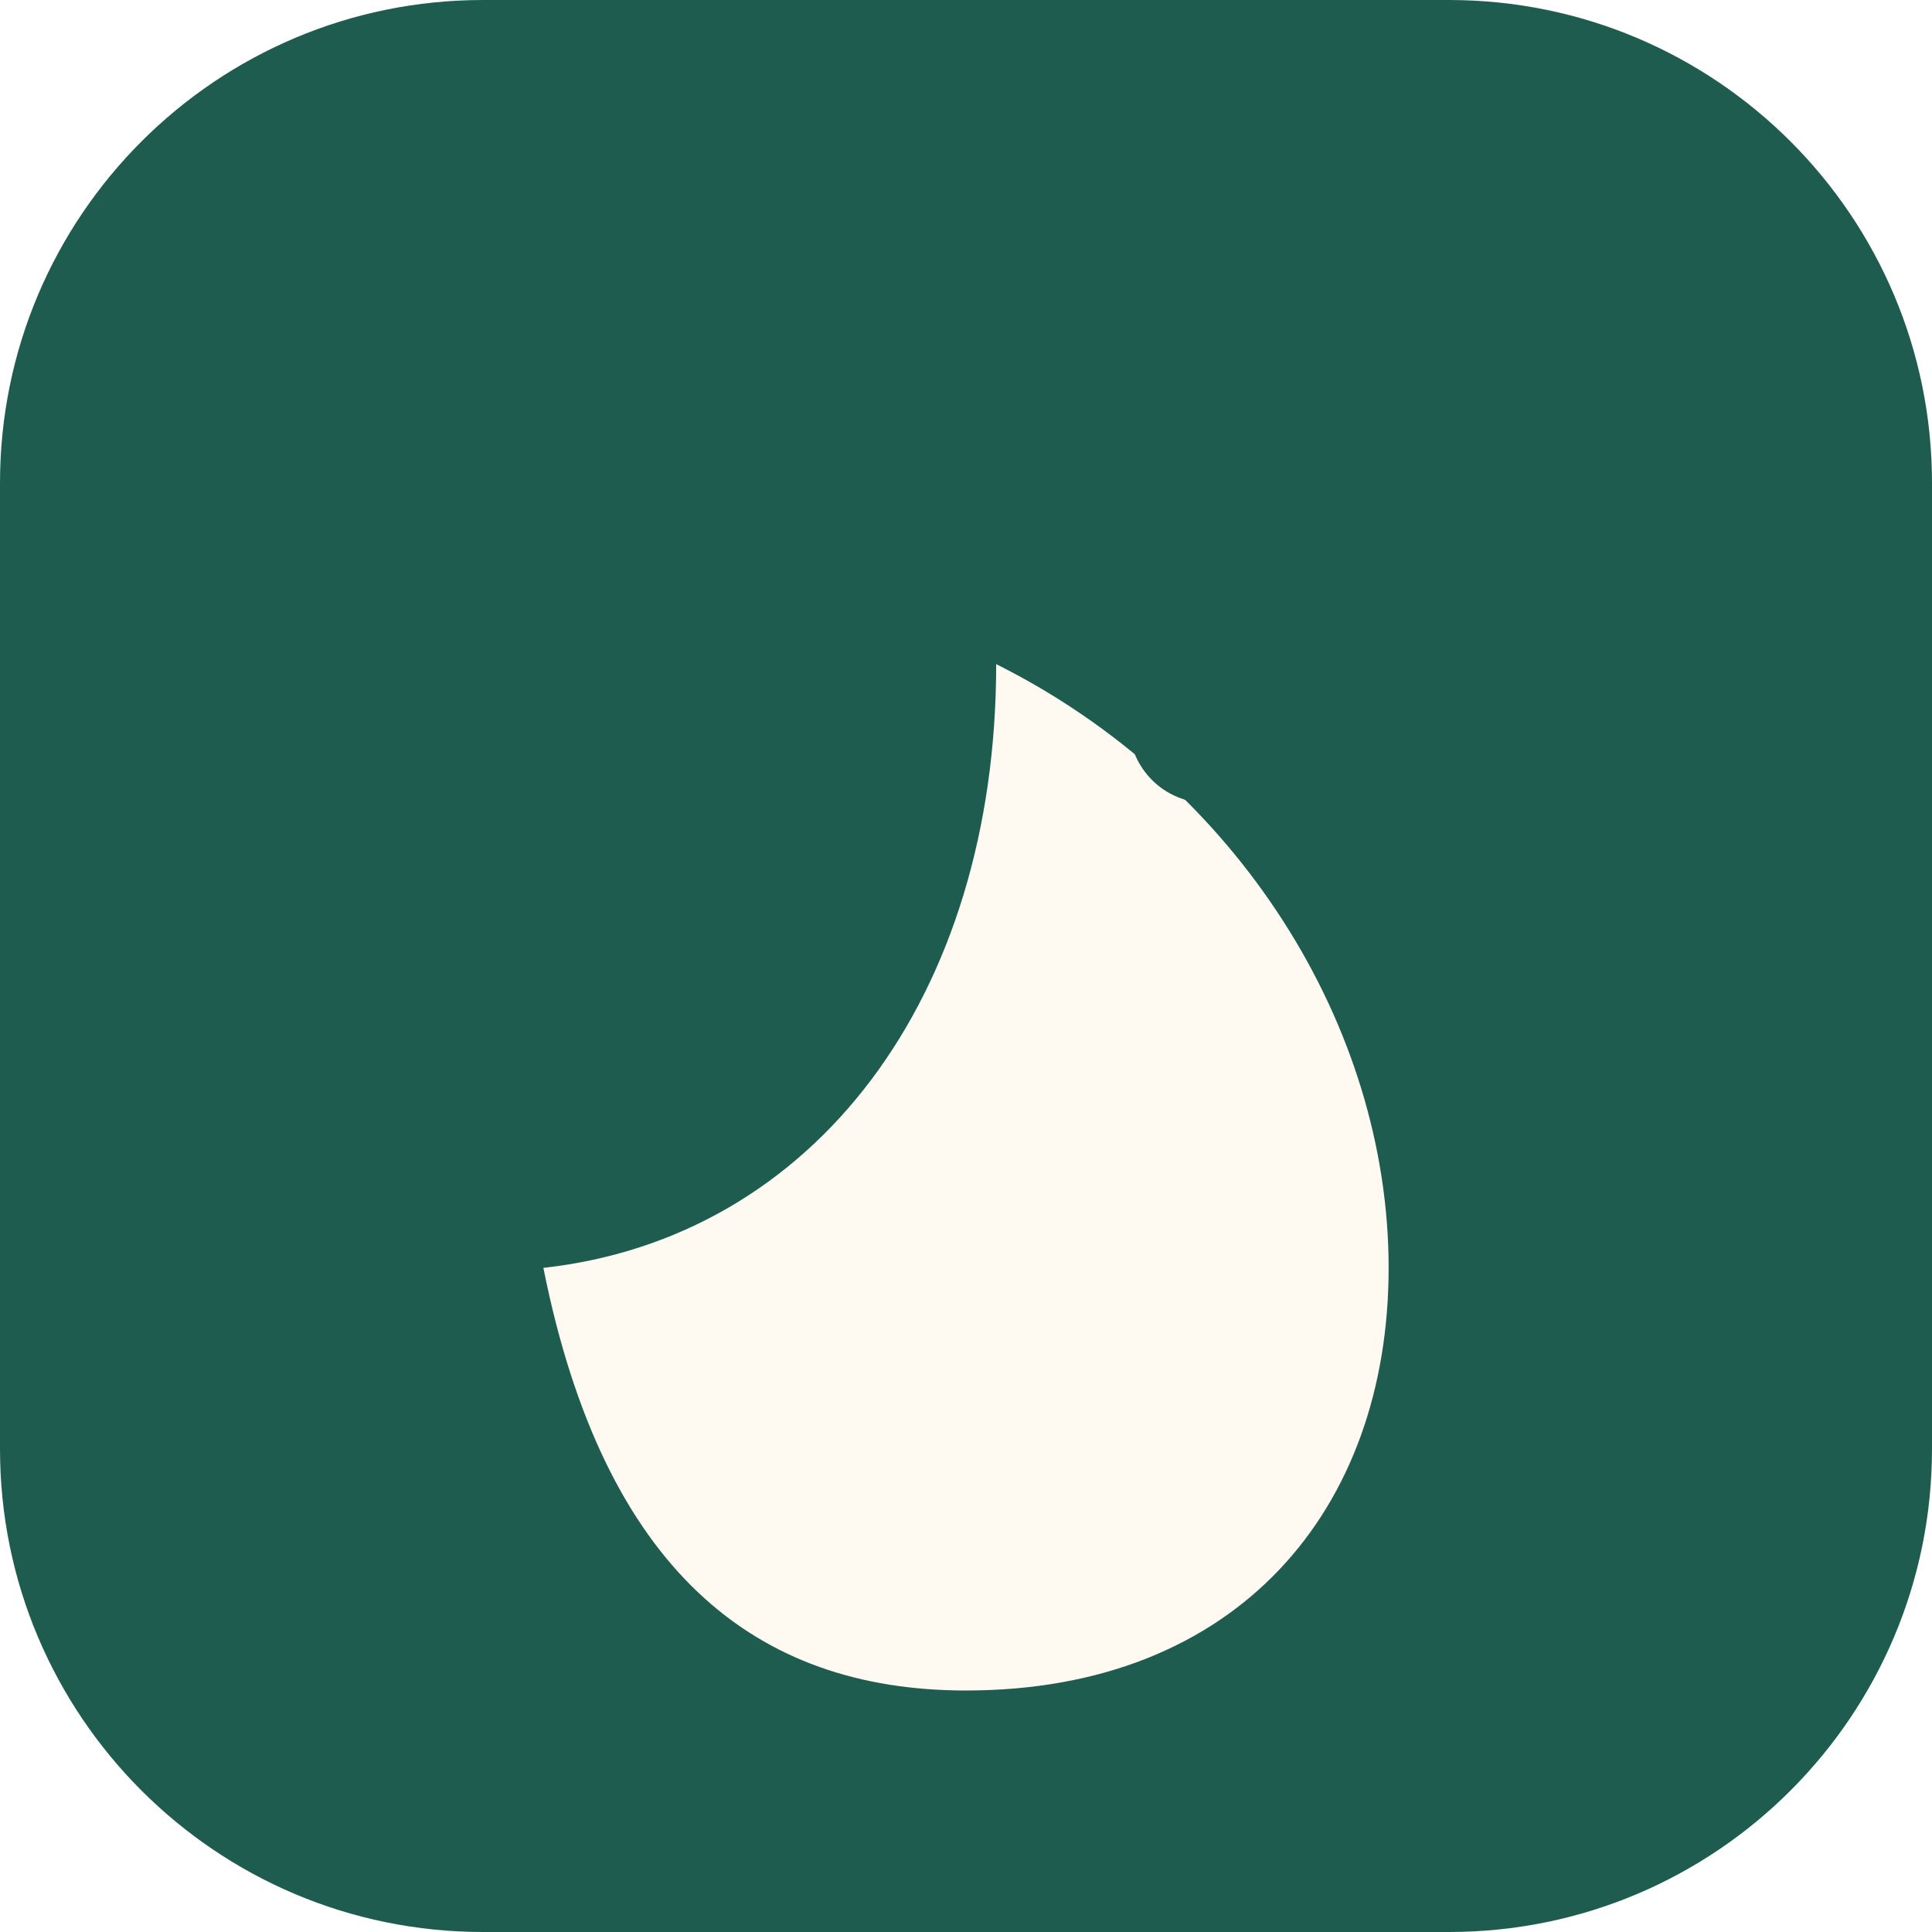
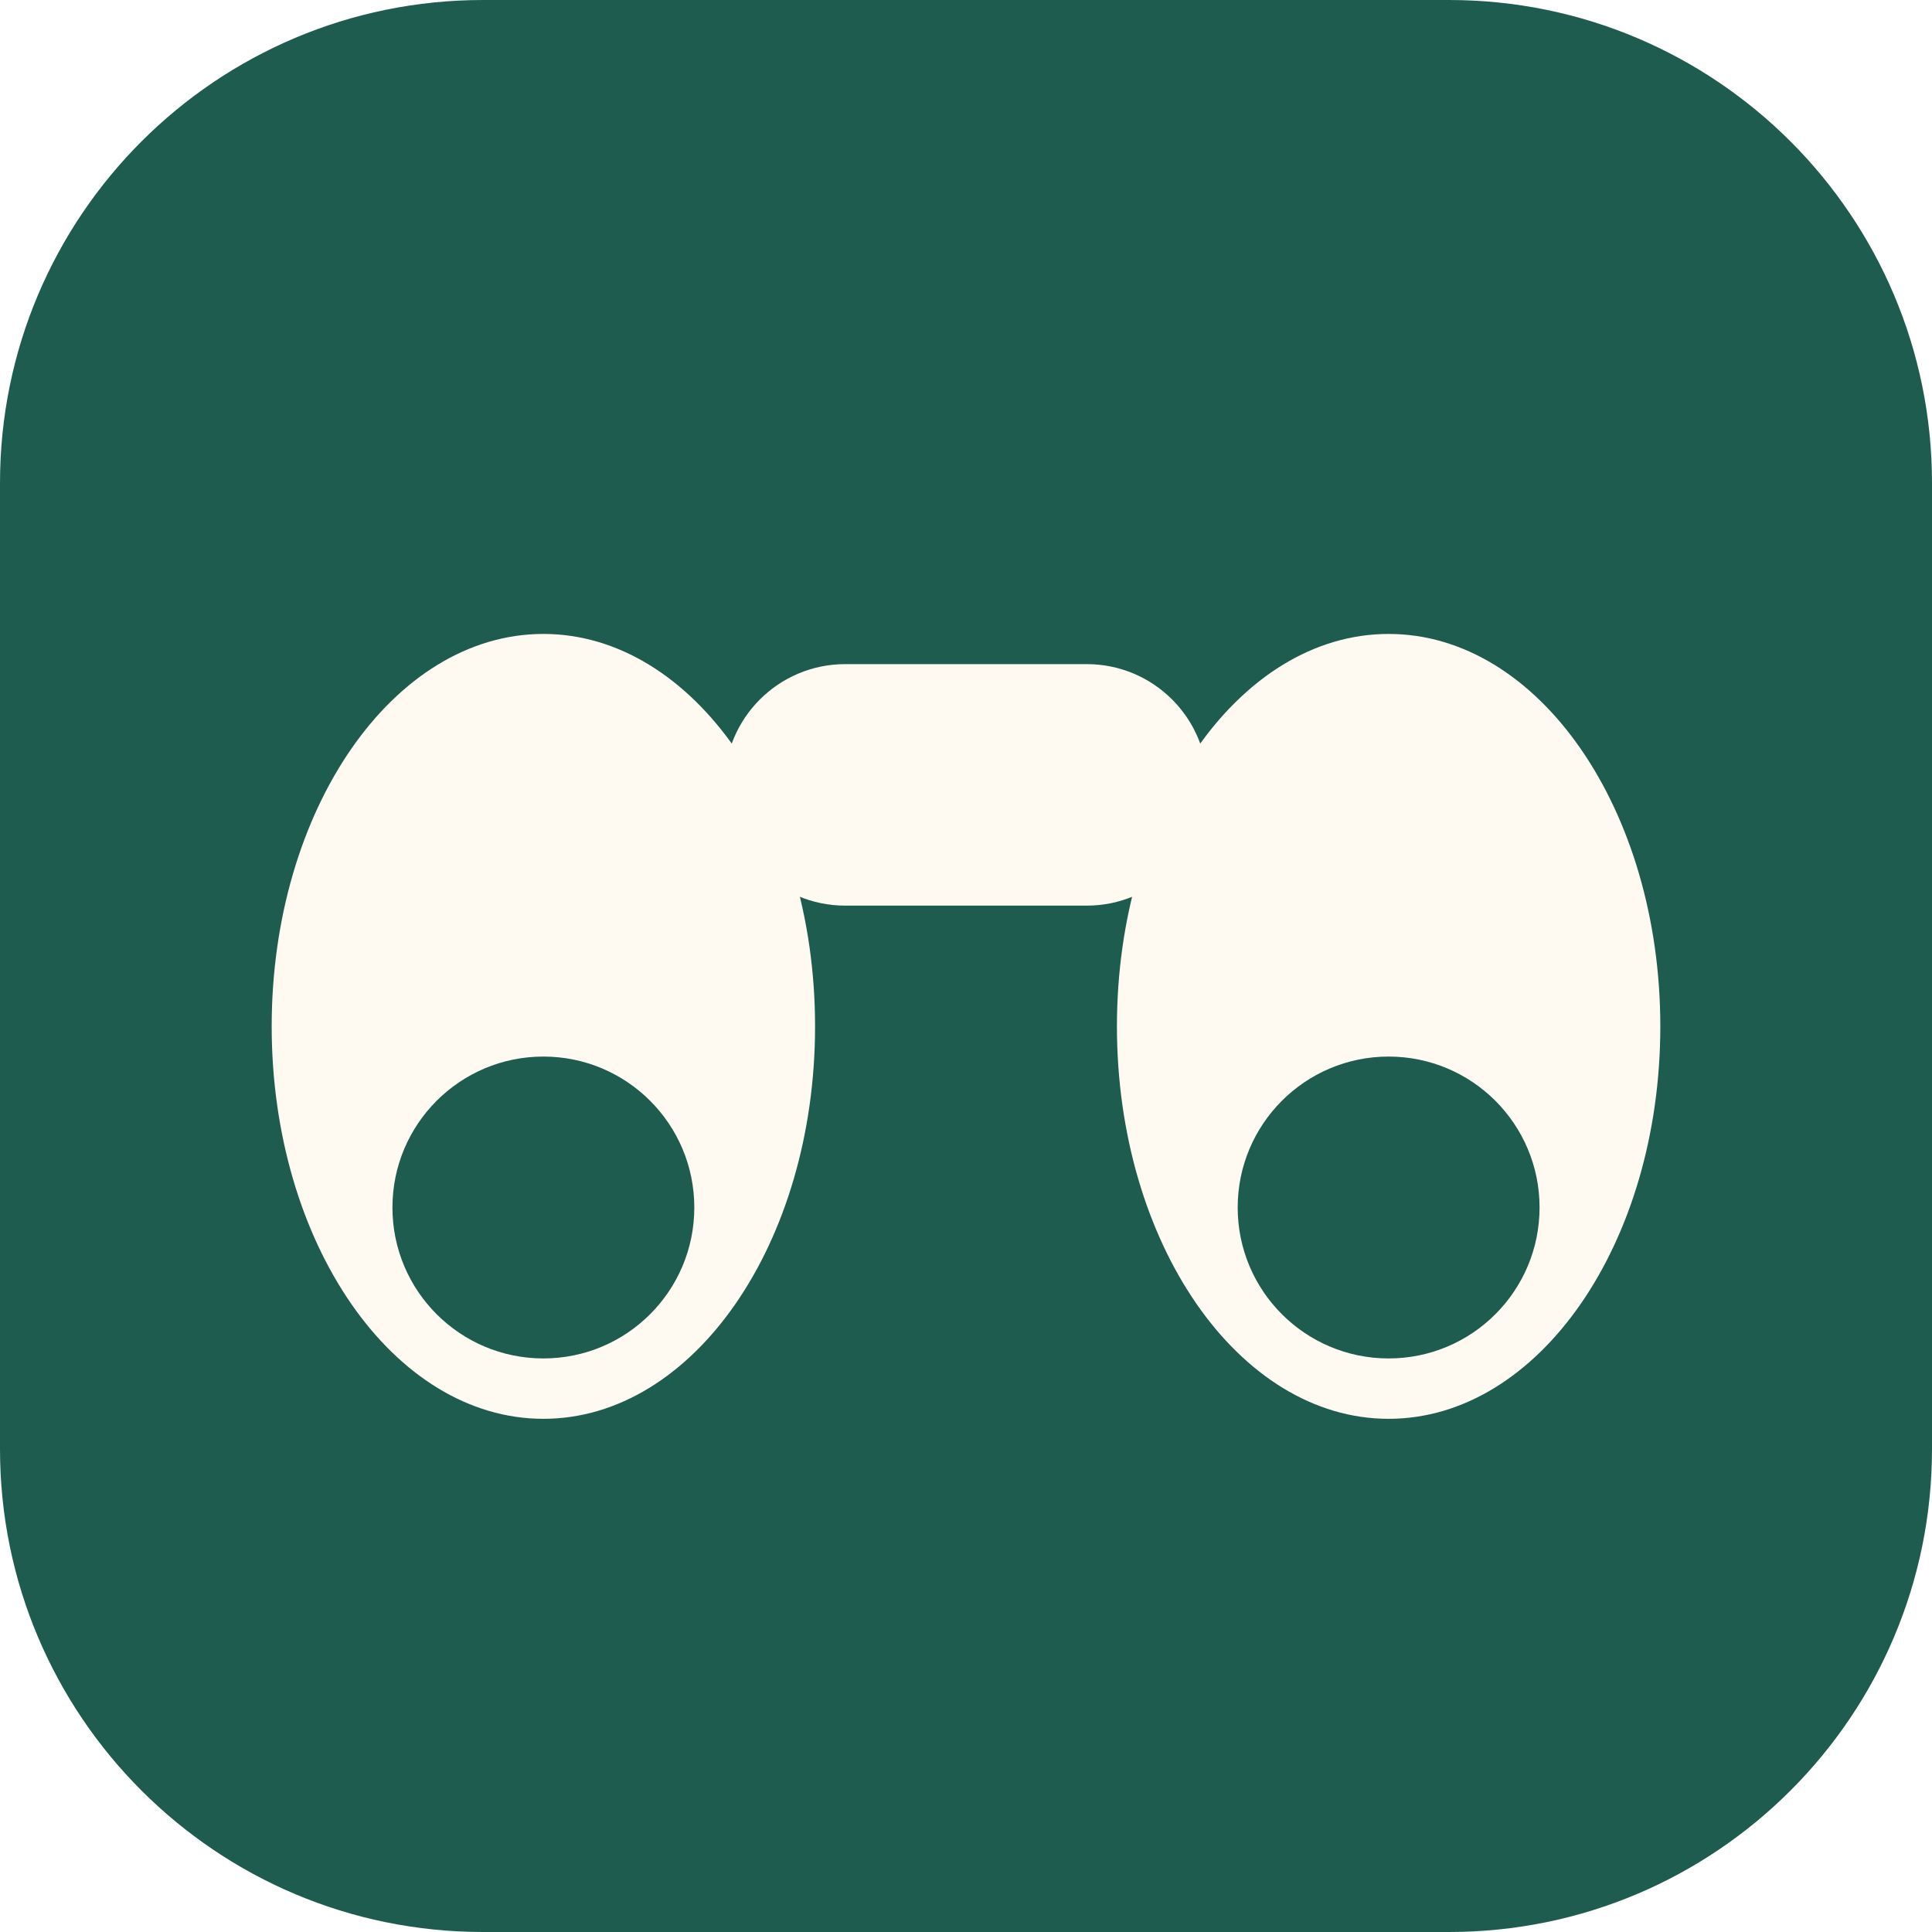
<svg xmlns="http://www.w3.org/2000/svg" viewBox="0 0 64 64" fill="none">
  <rect width="64" height="64" rx="16" fill="#1f5c50" />
-   <path d="M18 42c9-1 15-9 15-20 8 4 13 12 13 20 0 8-5 14-14 14-7 0-12-4-14-14Z" fill="#fffaf1" />
-   <circle cx="40" cy="24" r="2.6" fill="#1f5c50" />
+   <ellipse cx="18" cy="34" rx="9" ry="13" fill="#fffaf1" />
+   <ellipse cx="46" cy="34" rx="9" ry="13" fill="#fffaf1" />
+   <rect x="24" y="22" width="16" height="8" rx="4" fill="#fffaf1" />
+   <circle cx="18" cy="40" r="5" fill="#1f5c50" />
+   <circle cx="46" cy="40" r="5" fill="#1f5c50" />
</svg>
